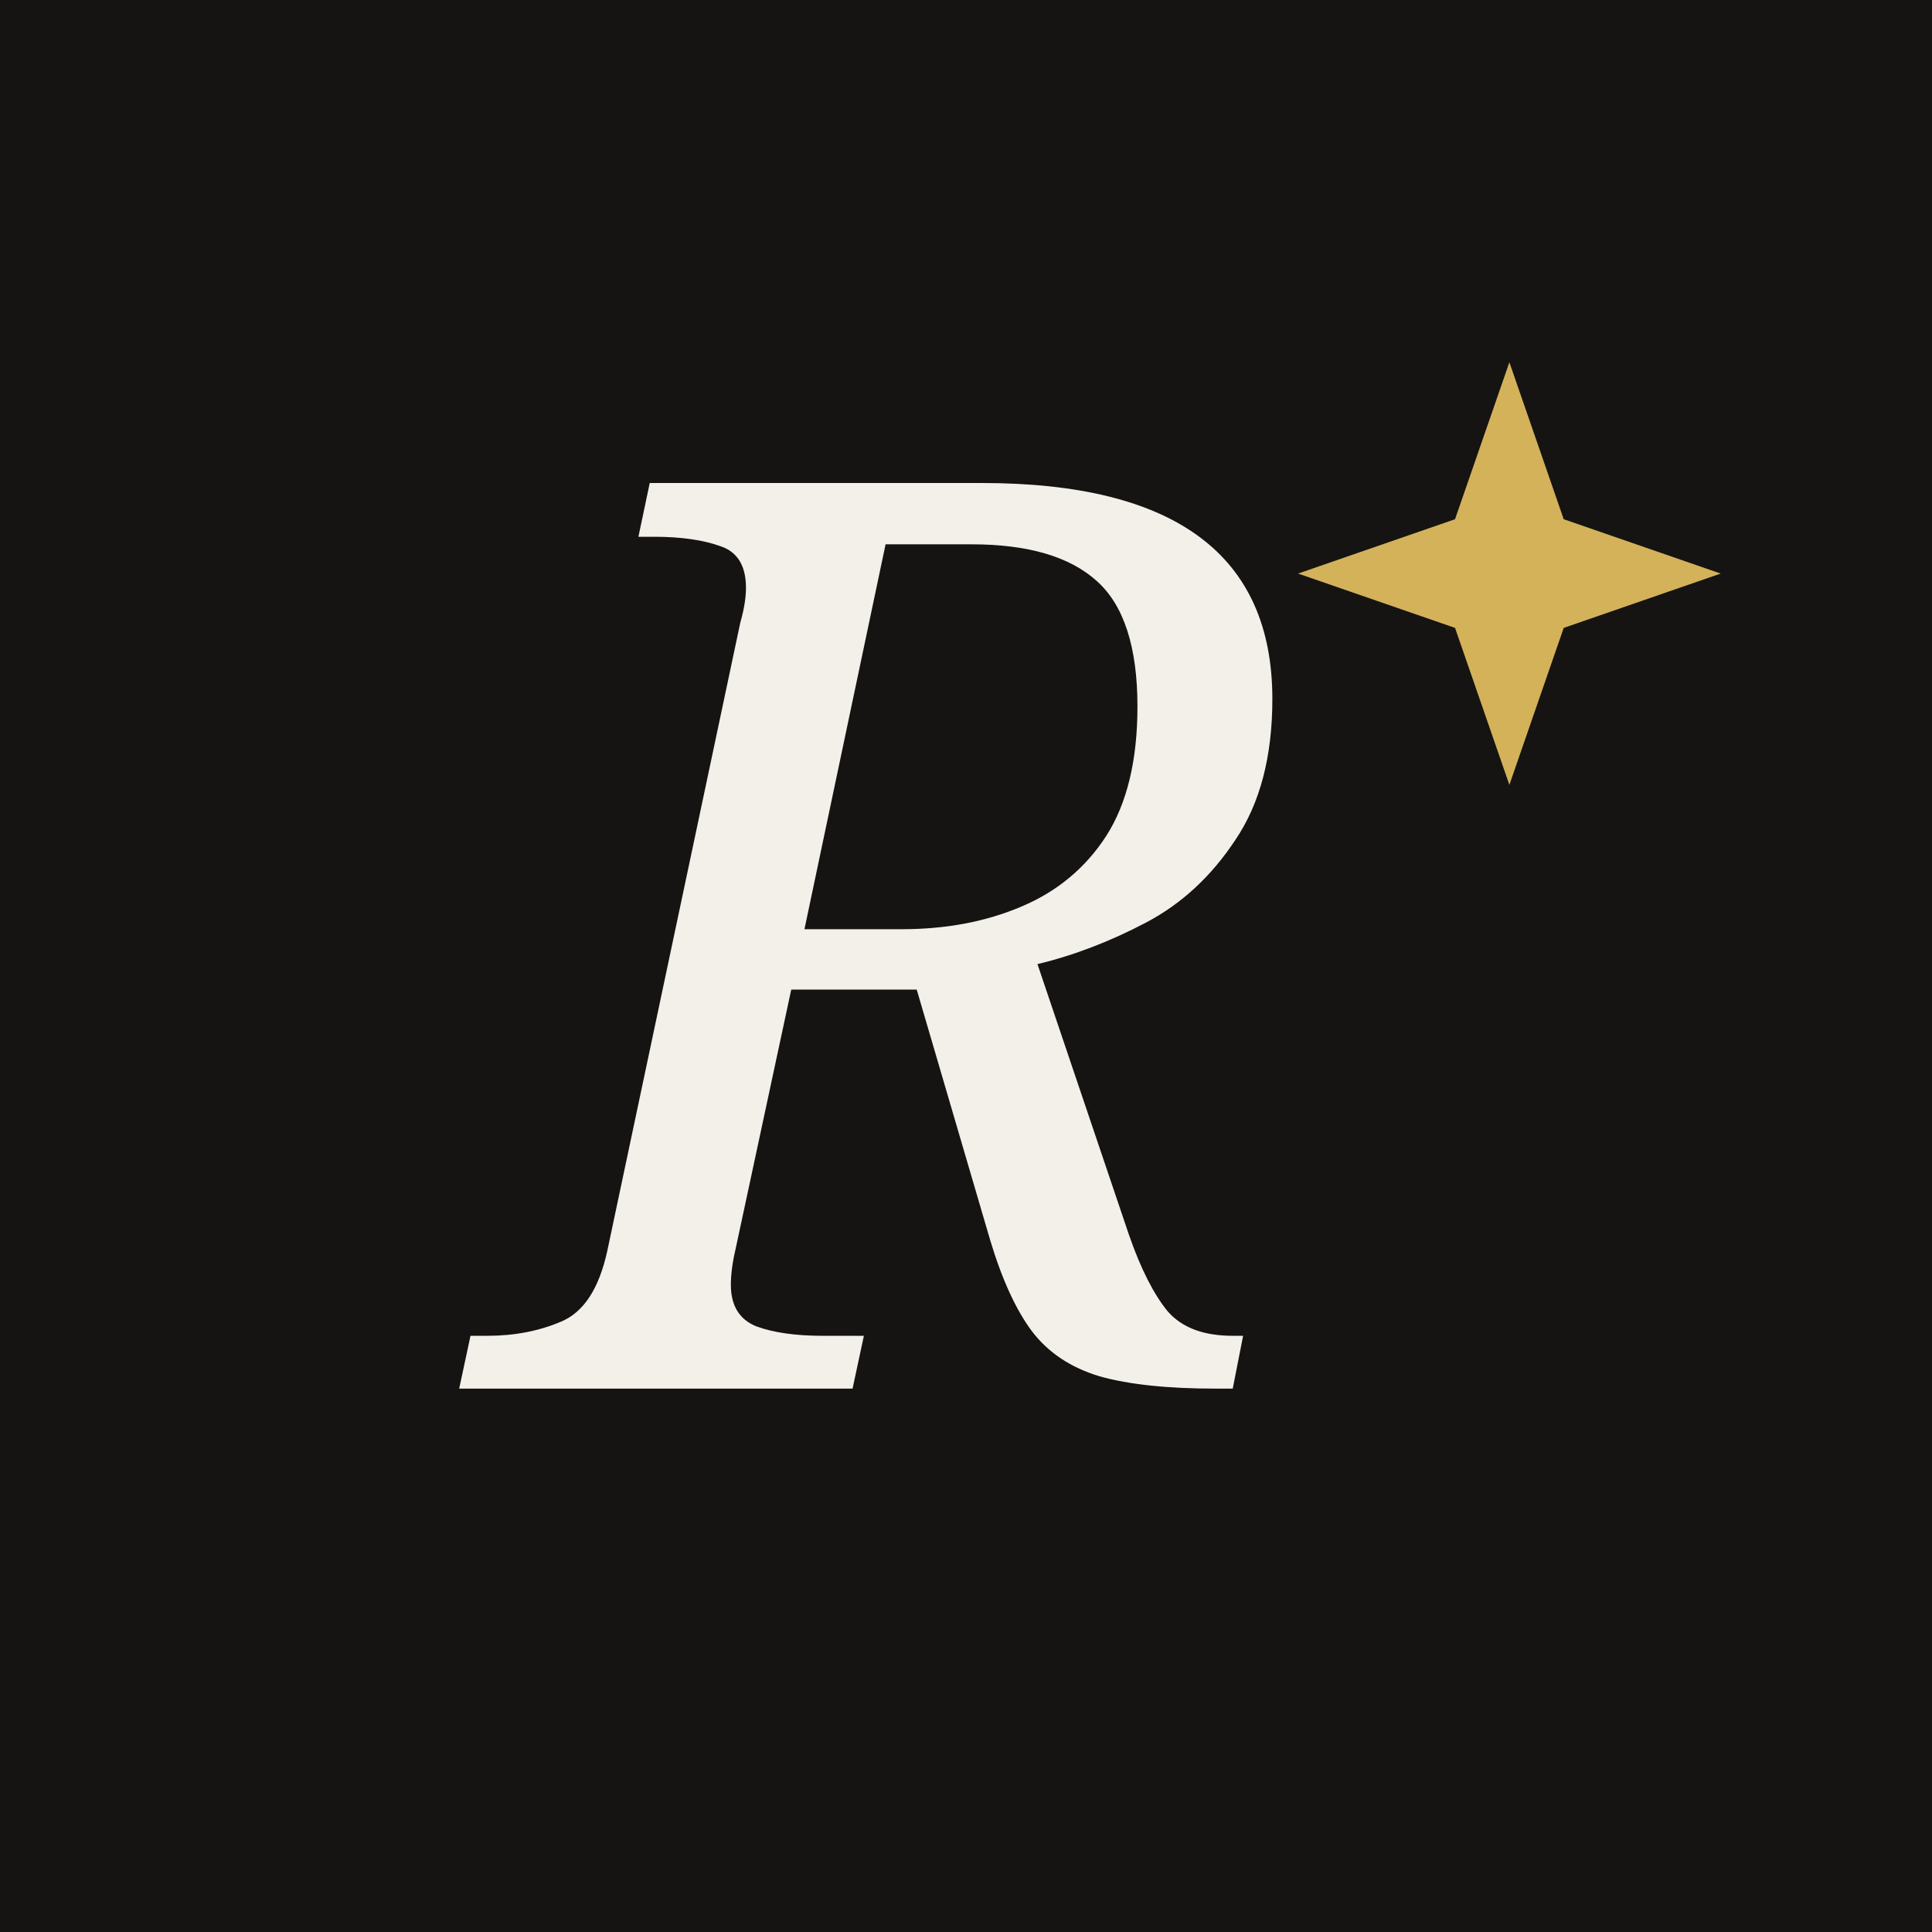
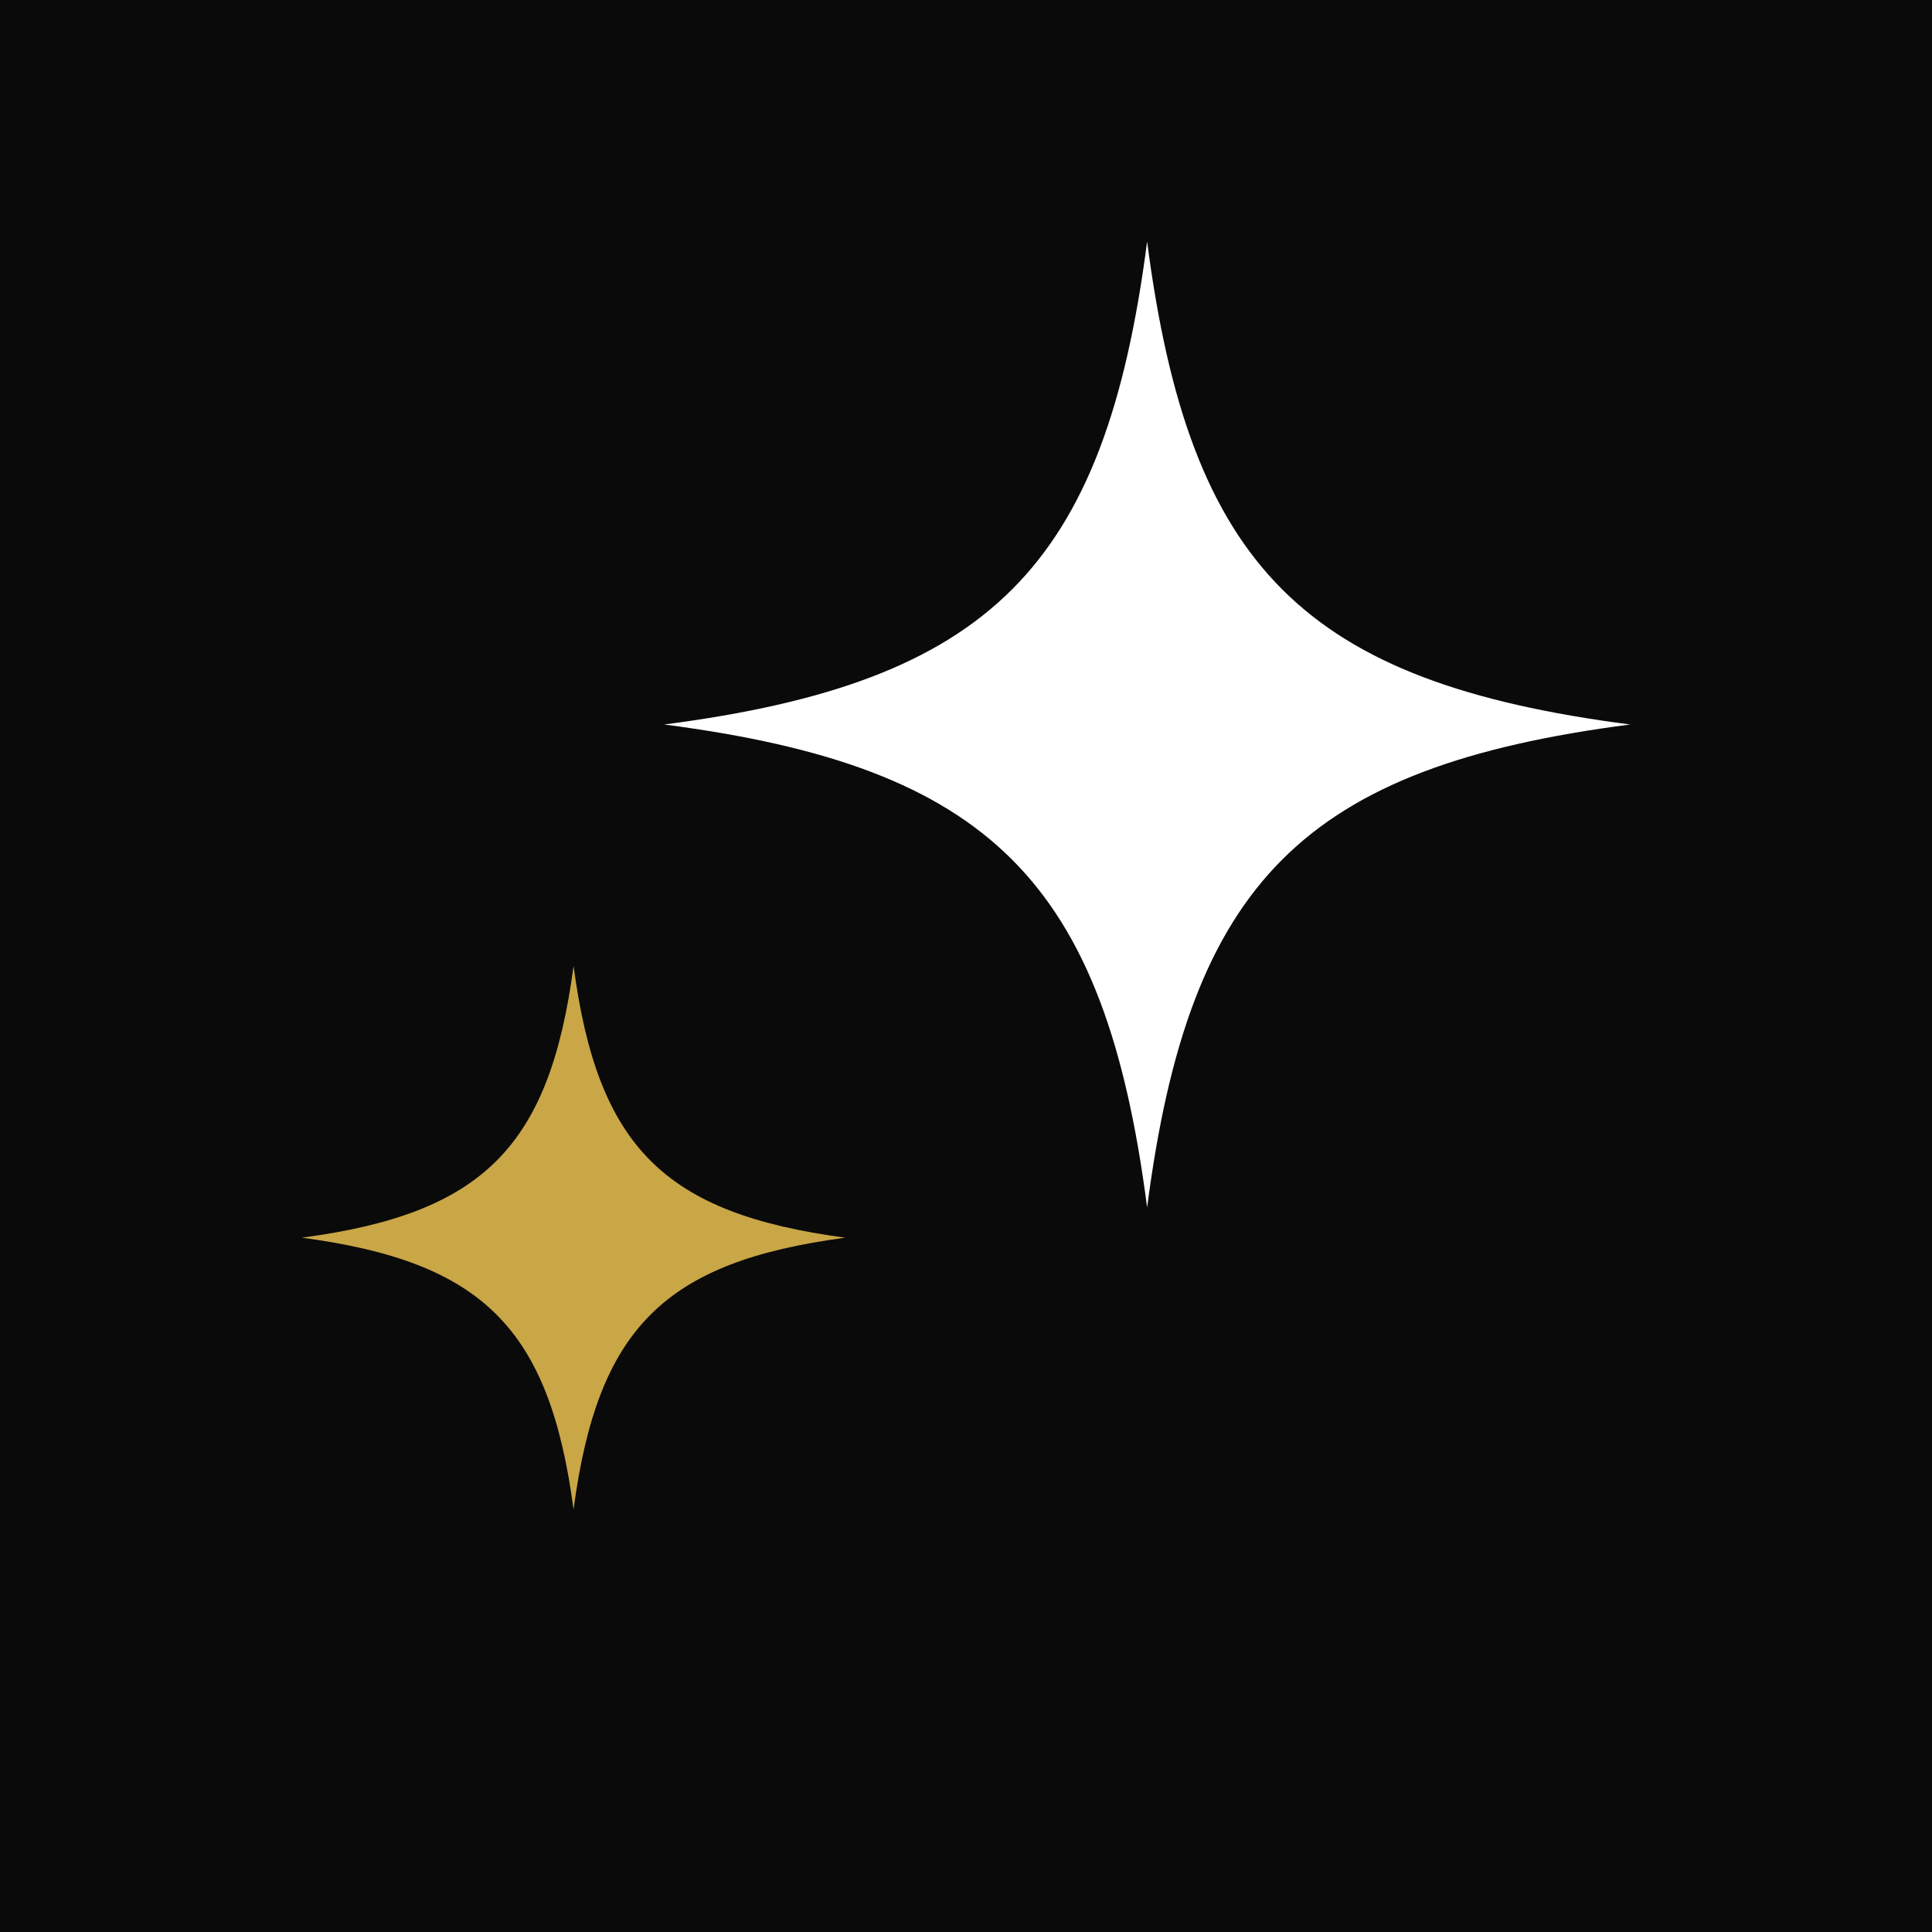
<svg xmlns="http://www.w3.org/2000/svg" viewBox="0 0 32 32">
-   <rect width="32" height="32" fill="#151412" />
-   <text x="15" y="23" text-anchor="middle" font-family="Georgia, serif" font-style="italic" font-size="21" fill="#f3f0ea">R</text>
-   <path d="M25 6l.9 2.6L28.5 9.5l-2.6.9L25 13l-.9-2.6-2.6-.9 2.6-.9z" fill="#d4b25a" />
+   <rect width="32" height="32" fill="#0a0a0a" />
+   <path d="M19 4c.7 5.4 2.6 7.3 8 8-5.4.7-7.3 2.6-8 8-.7-5.4-2.6-7.3-8-8 5.4-.7 7.3-2.6 8-8z" fill="#ffffff" />
+   <path d="M9.5 16c.4 3 1.5 4.1 4.5 4.5-3 .4-4.1 1.5-4.5 4.5-.4-3-1.5-4.1-4.5-4.5 3-.4 4.1-1.5 4.5-4.5z" fill="#c9a646" />
</svg>
